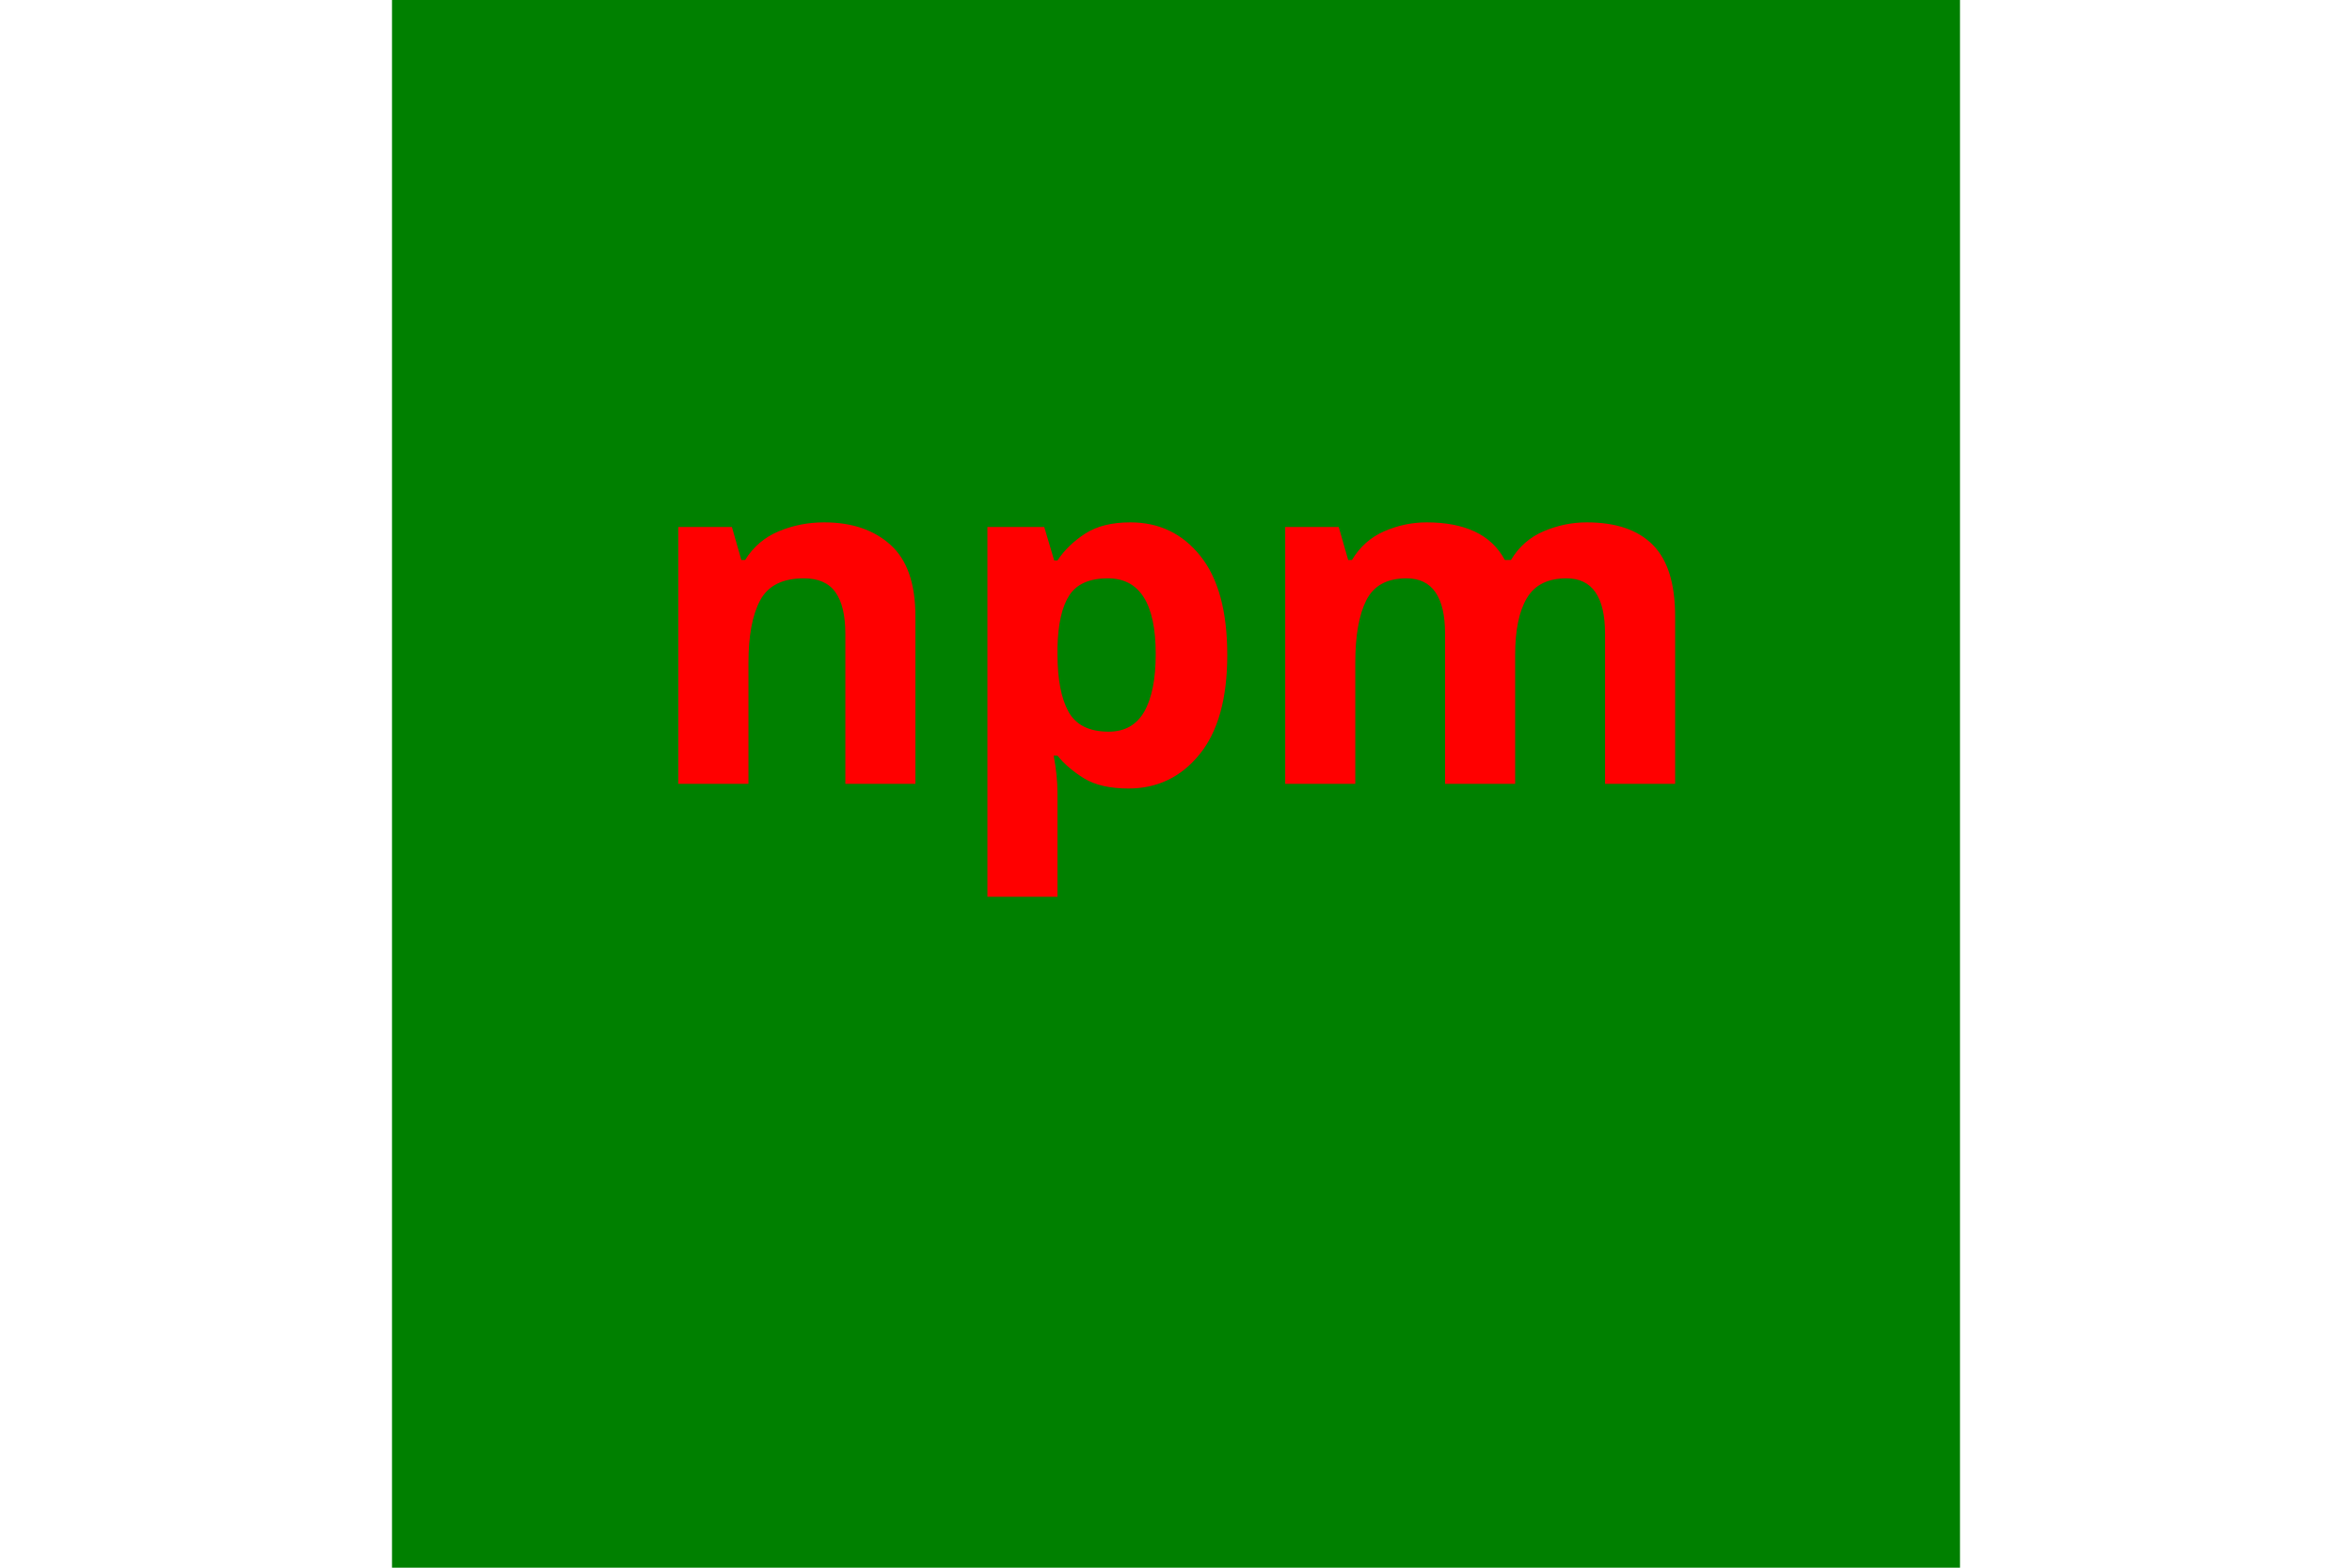
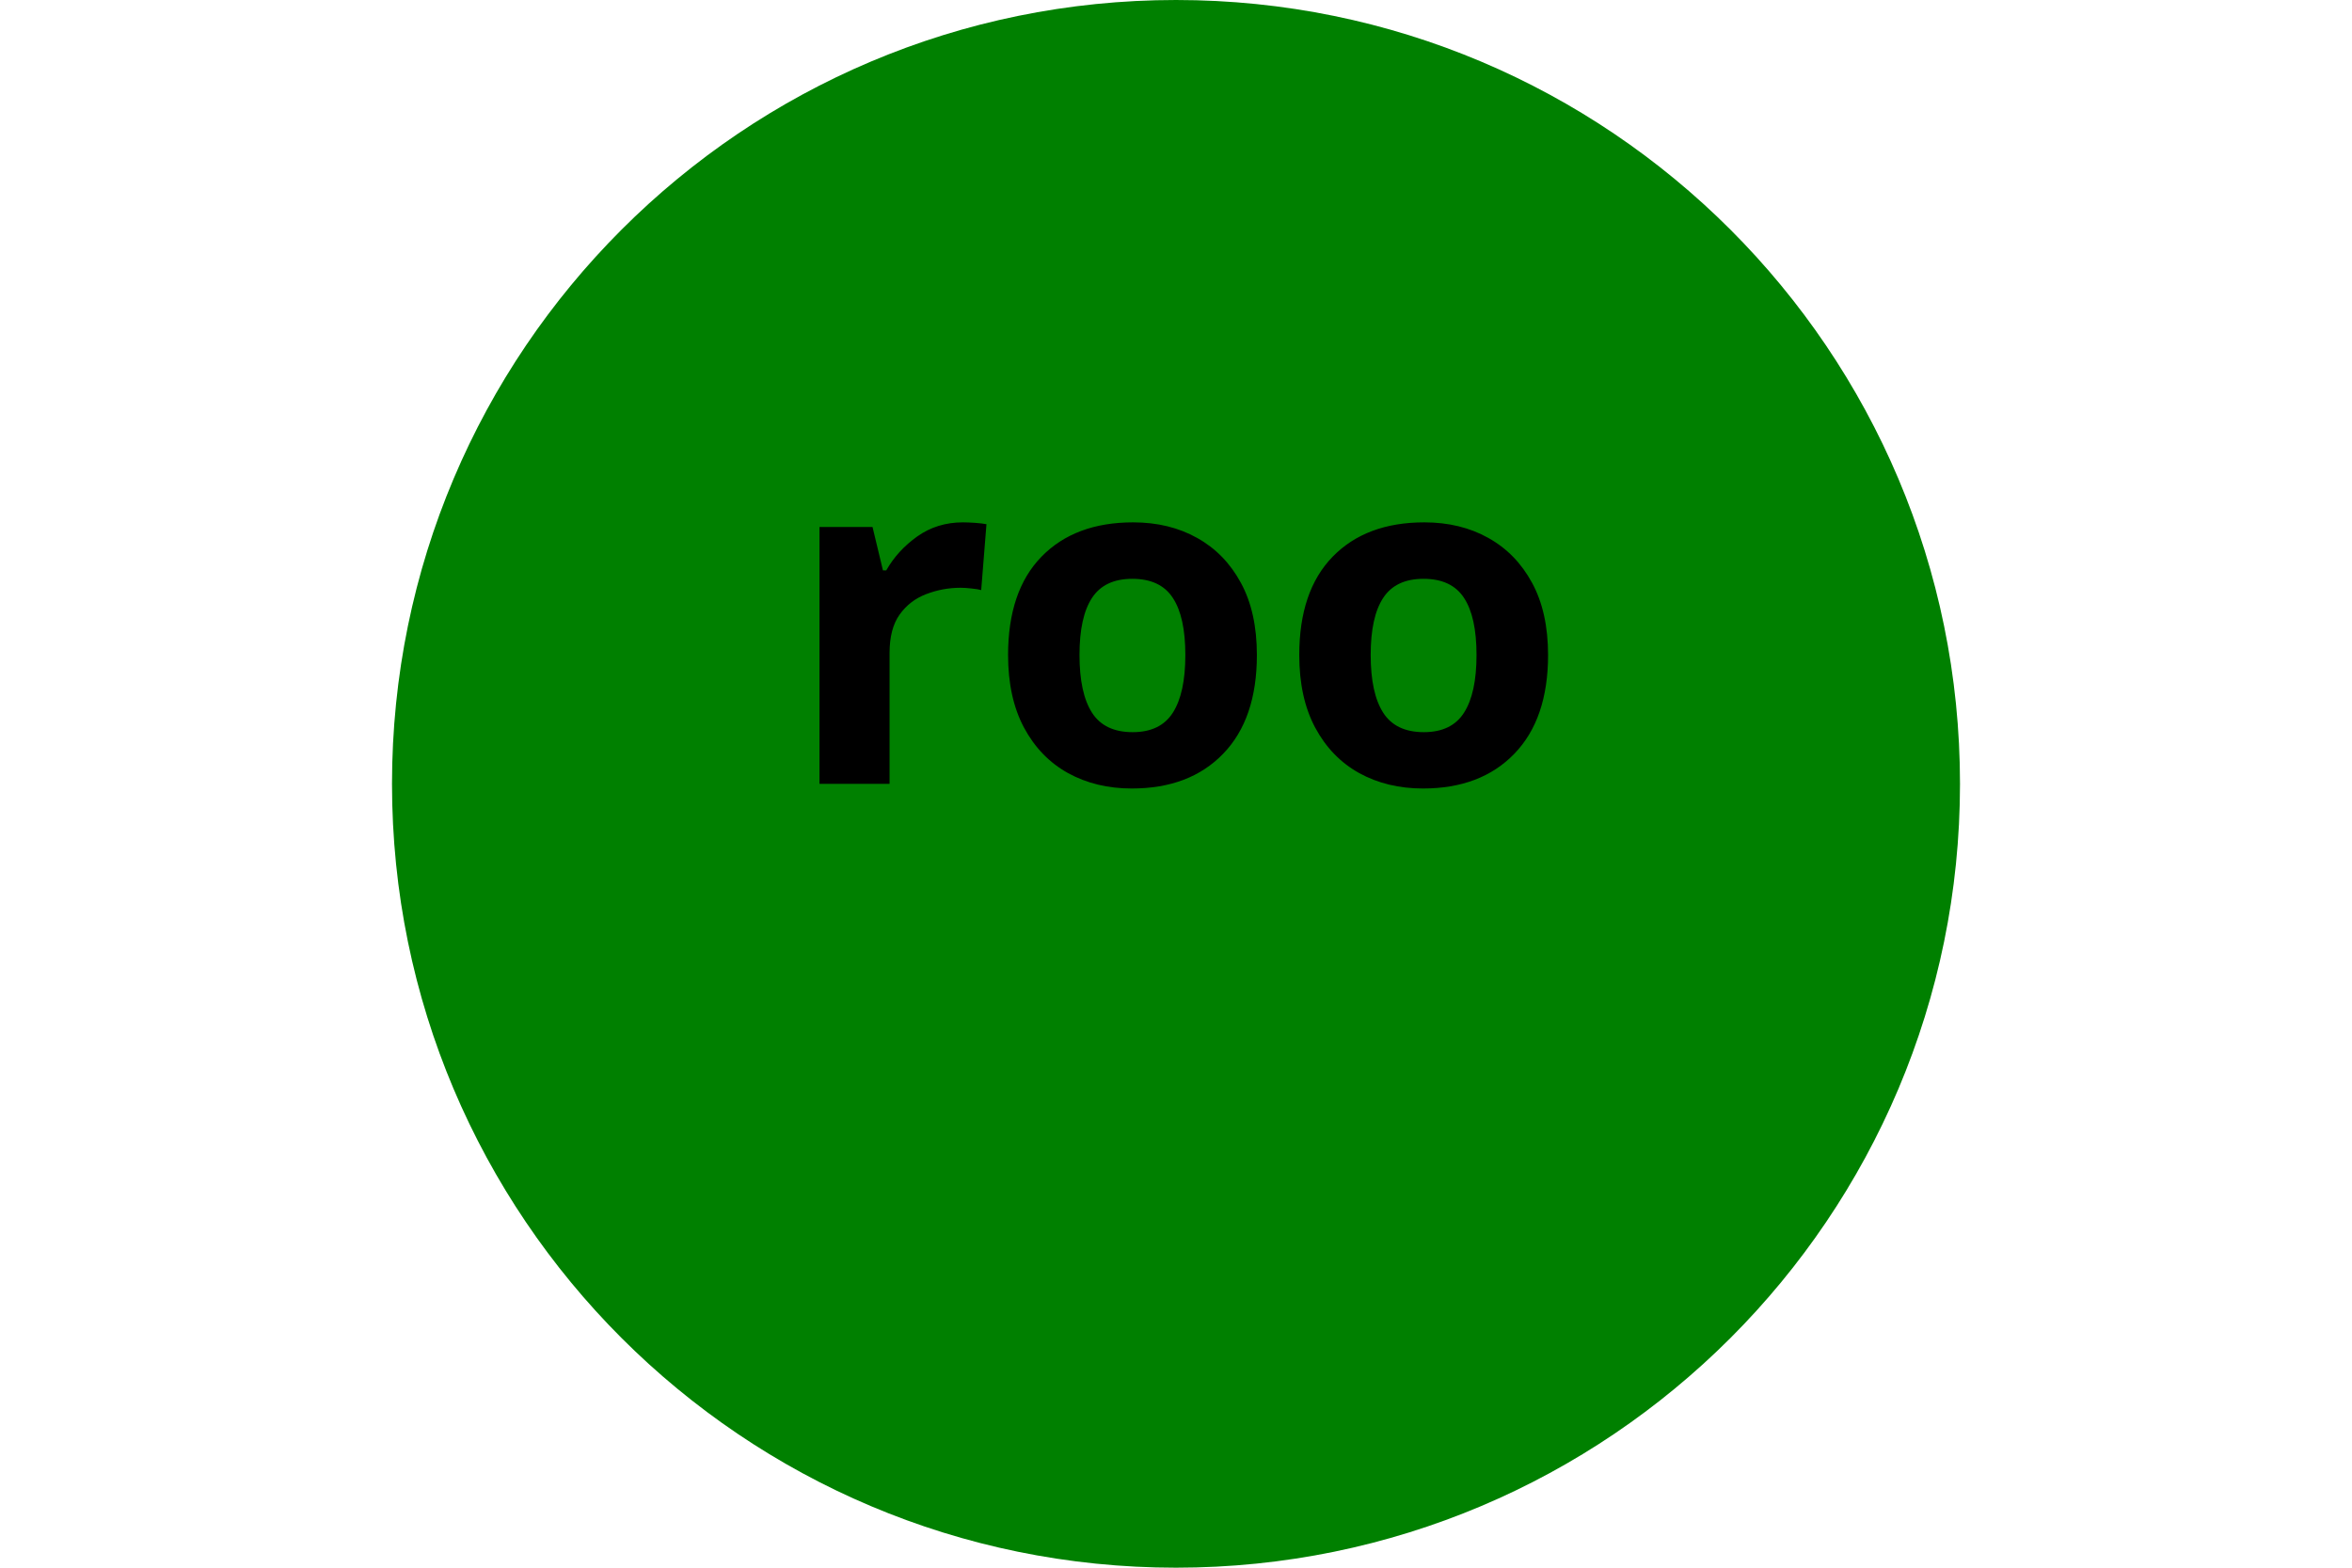
<svg xmlns="http://www.w3.org/2000/svg" width="300" height="200" version="1.1">
  <style>
    .heavy {
    font:bold 60px sans-serif;
    }
    </style>
-   <rect x="50" y="0" width="200" height="200" fill="green" />
-   <text x="150" y="100" fill="red" text-anchor="middle" alignment-baseline="middle" class="heavy">npm</text>
+   <circle cx="150" cy="100" r="100" fill="green" />
+   <text x="150" y="100" fill="fink" text-anchor="middle" alignment-baseline="middle" class="heavy">roo</text>
</svg>
